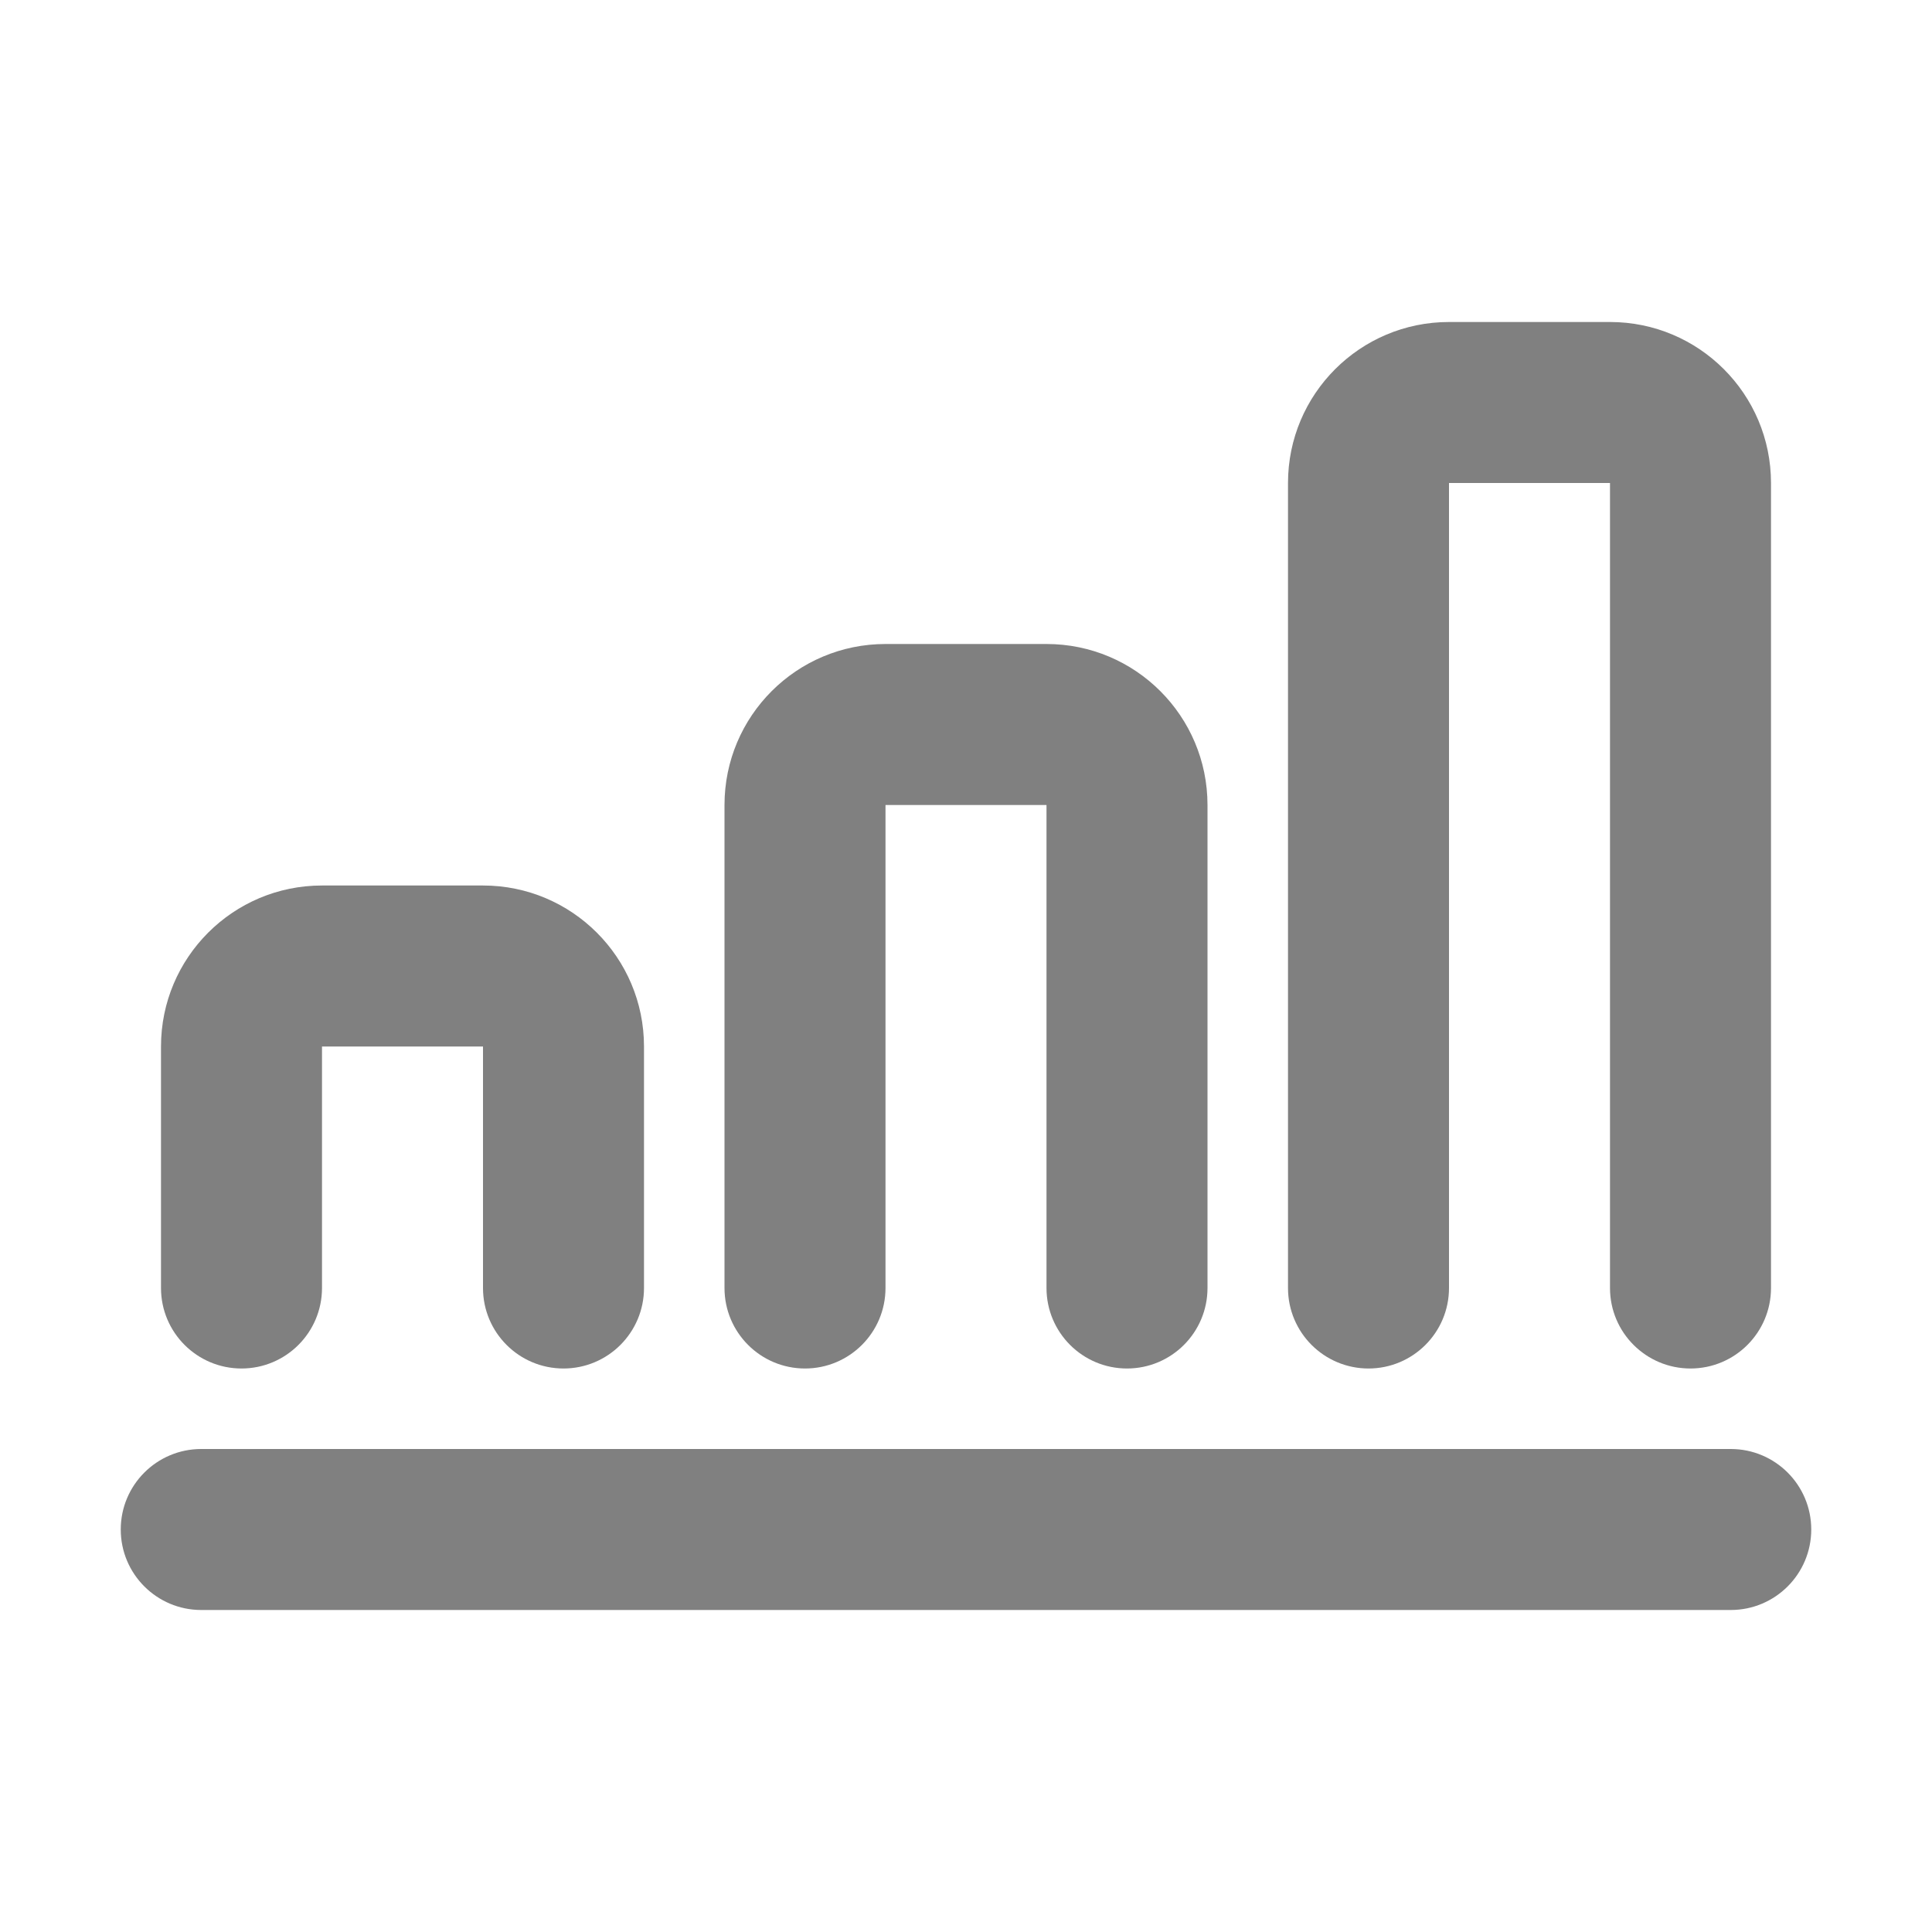
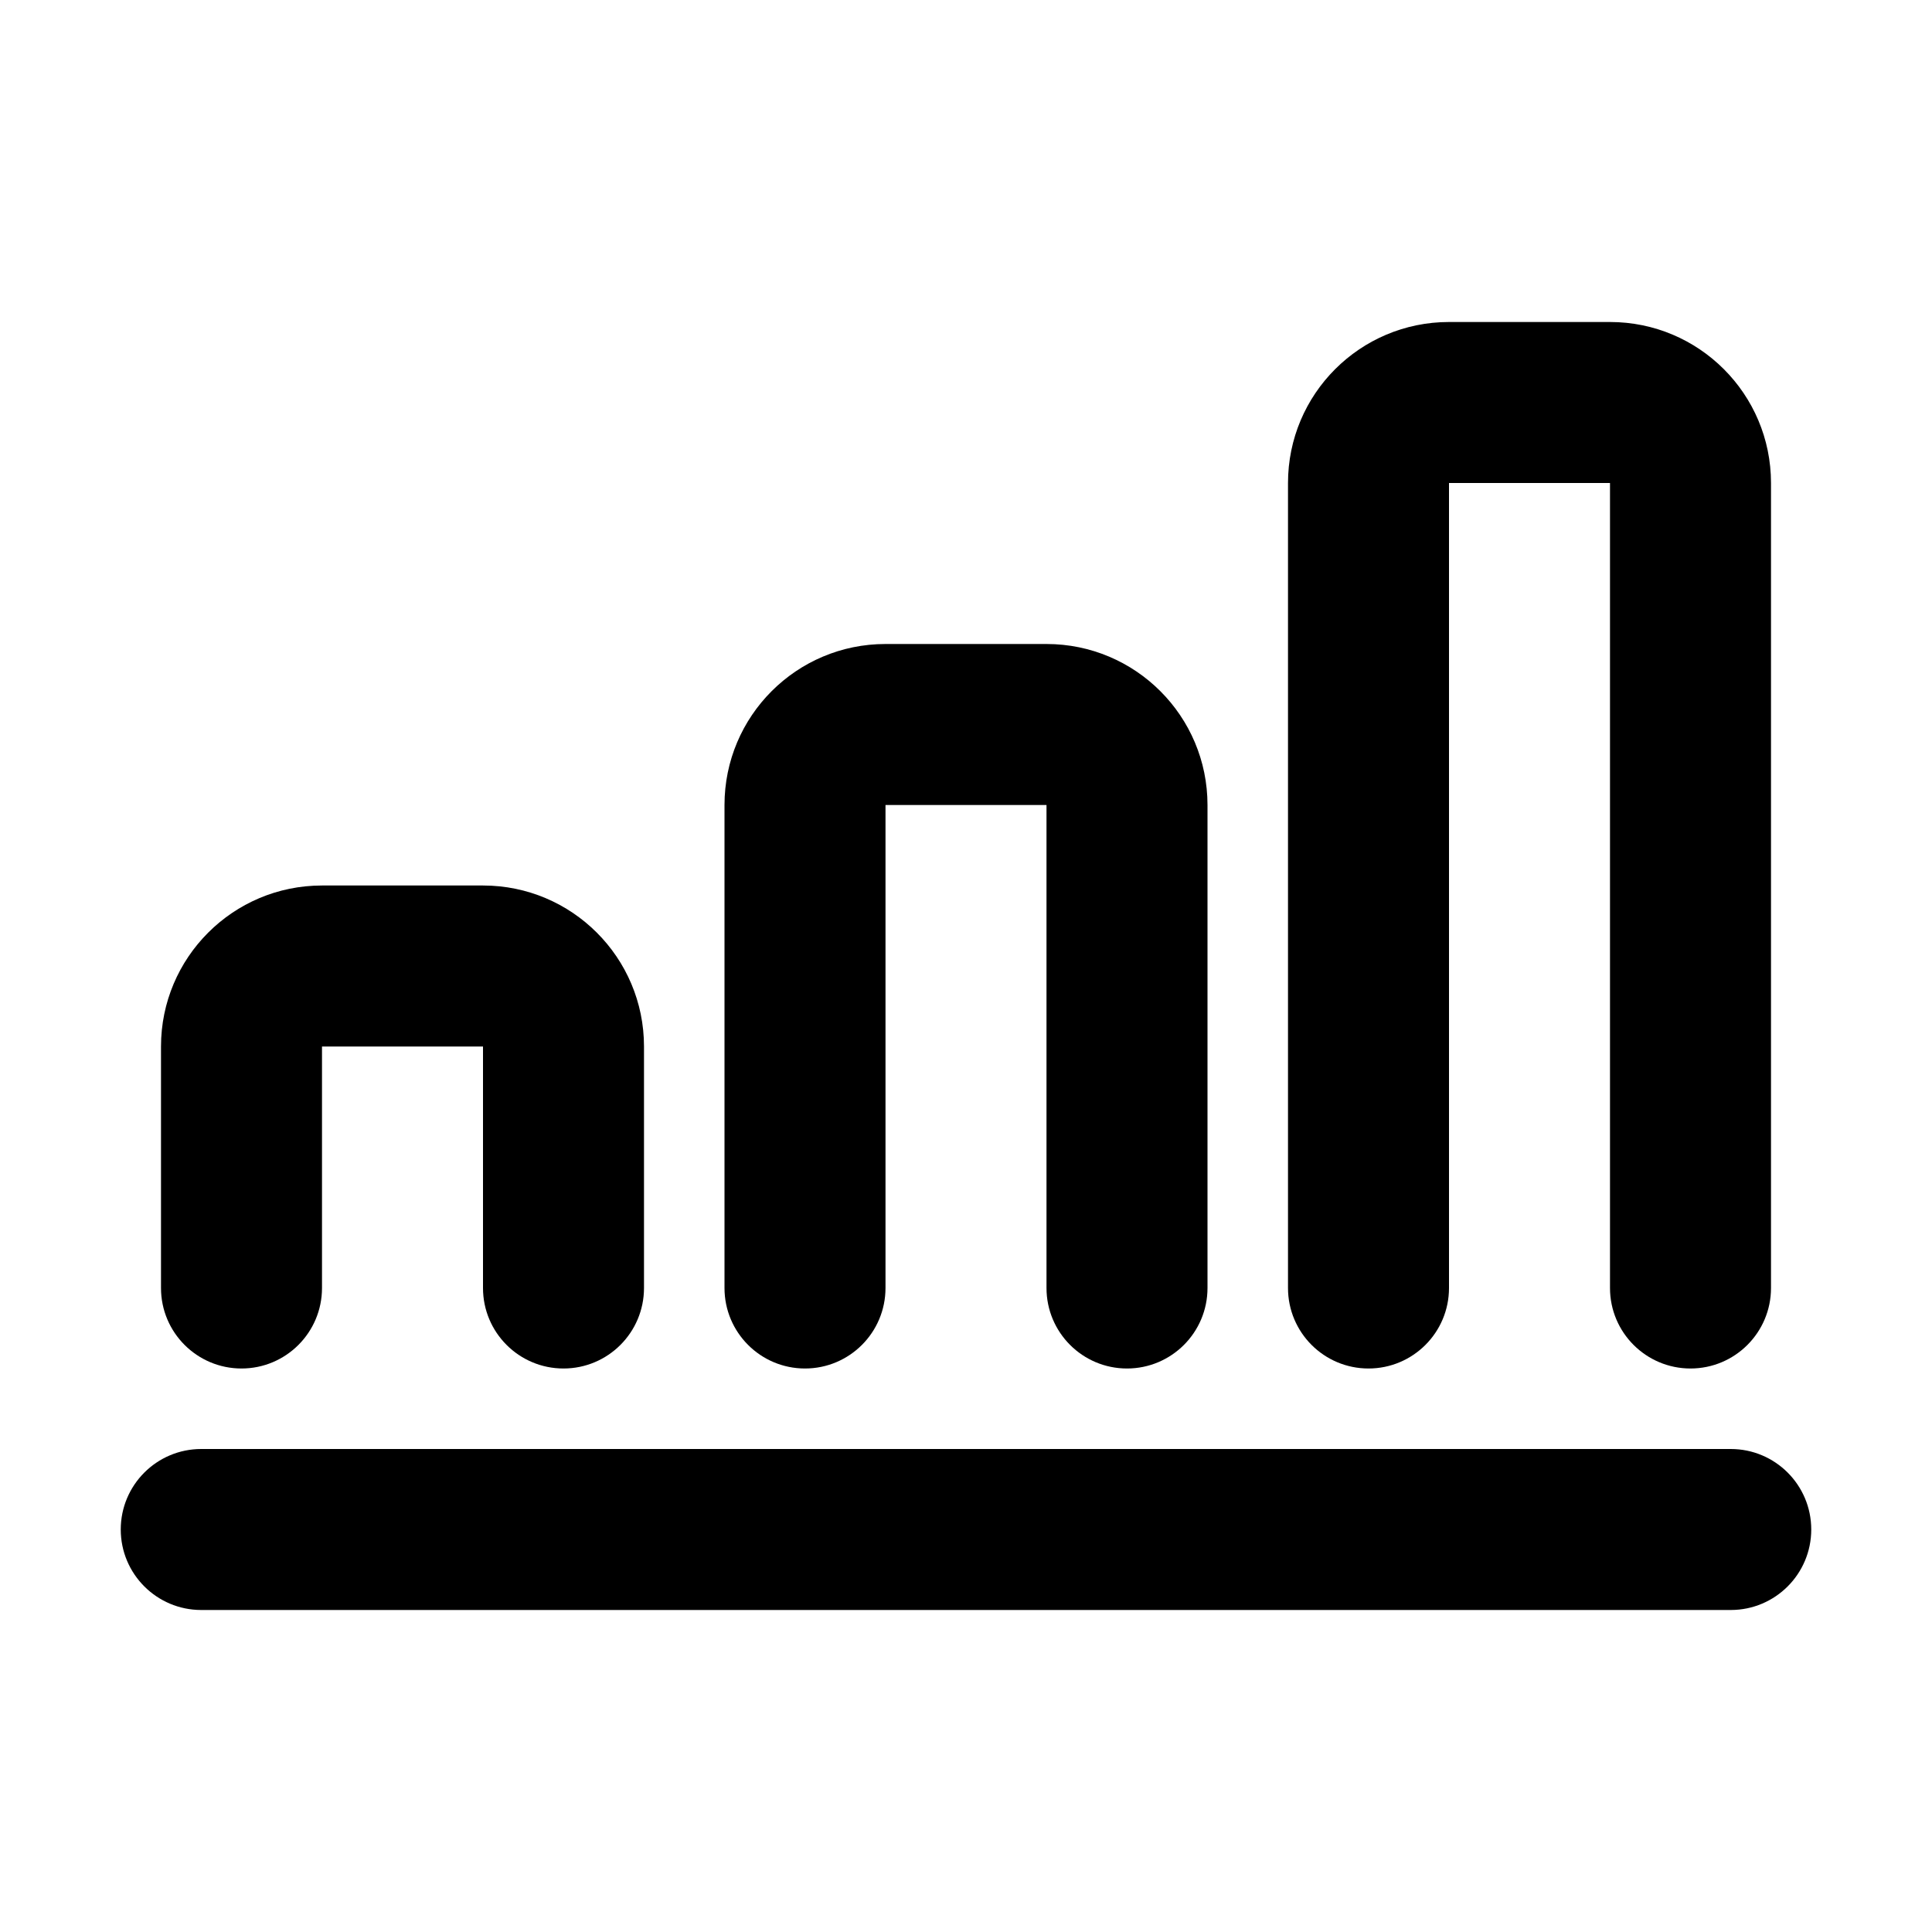
<svg xmlns="http://www.w3.org/2000/svg" width="24" height="24" fill="none">
-   <path fill-rule="evenodd" clip-rule="evenodd" d="M2 13a2 2 0 012-2h2a2 2 0 012 2v3a1 1 0 11-2 0v-3H4v3a1 1 0 11-2 0v-3zM9 10a2 2 0 012-2h2a2 2 0 012 2v6a1 1 0 11-2 0v-6h-2v6a1 1 0 11-2 0v-6zM16 6a2 2 0 012-2h2a2 2 0 012 2v10a1 1 0 11-2 0V6h-2v10a1 1 0 11-2 0V6zM1.5 19a1 1 0 011-1h19a1 1 0 110 2h-19a1 1 0 01-1-1z" fill="gray" />
+   <path fill-rule="evenodd" clip-rule="evenodd" d="M2 13a2 2 0 012-2h2a2 2 0 012 2v3a1 1 0 11-2 0v-3H4v3a1 1 0 11-2 0v-3zm7-3a2 2 0 012-2h2a2 2 0 012 2v6a1 1 0 11-2 0v-6h-2v6a1 1 0 11-2 0v-6zm7-4a2 2 0 012-2h2a2 2 0 012 2v10a1 1 0 11-2 0V6h-2v10a1 1 0 11-2 0V6zM1.5 19a1 1 0 011-1h19a1 1 0 110 2h-19a1 1 0 01-1-1z" fill="currentColor" />
</svg>
